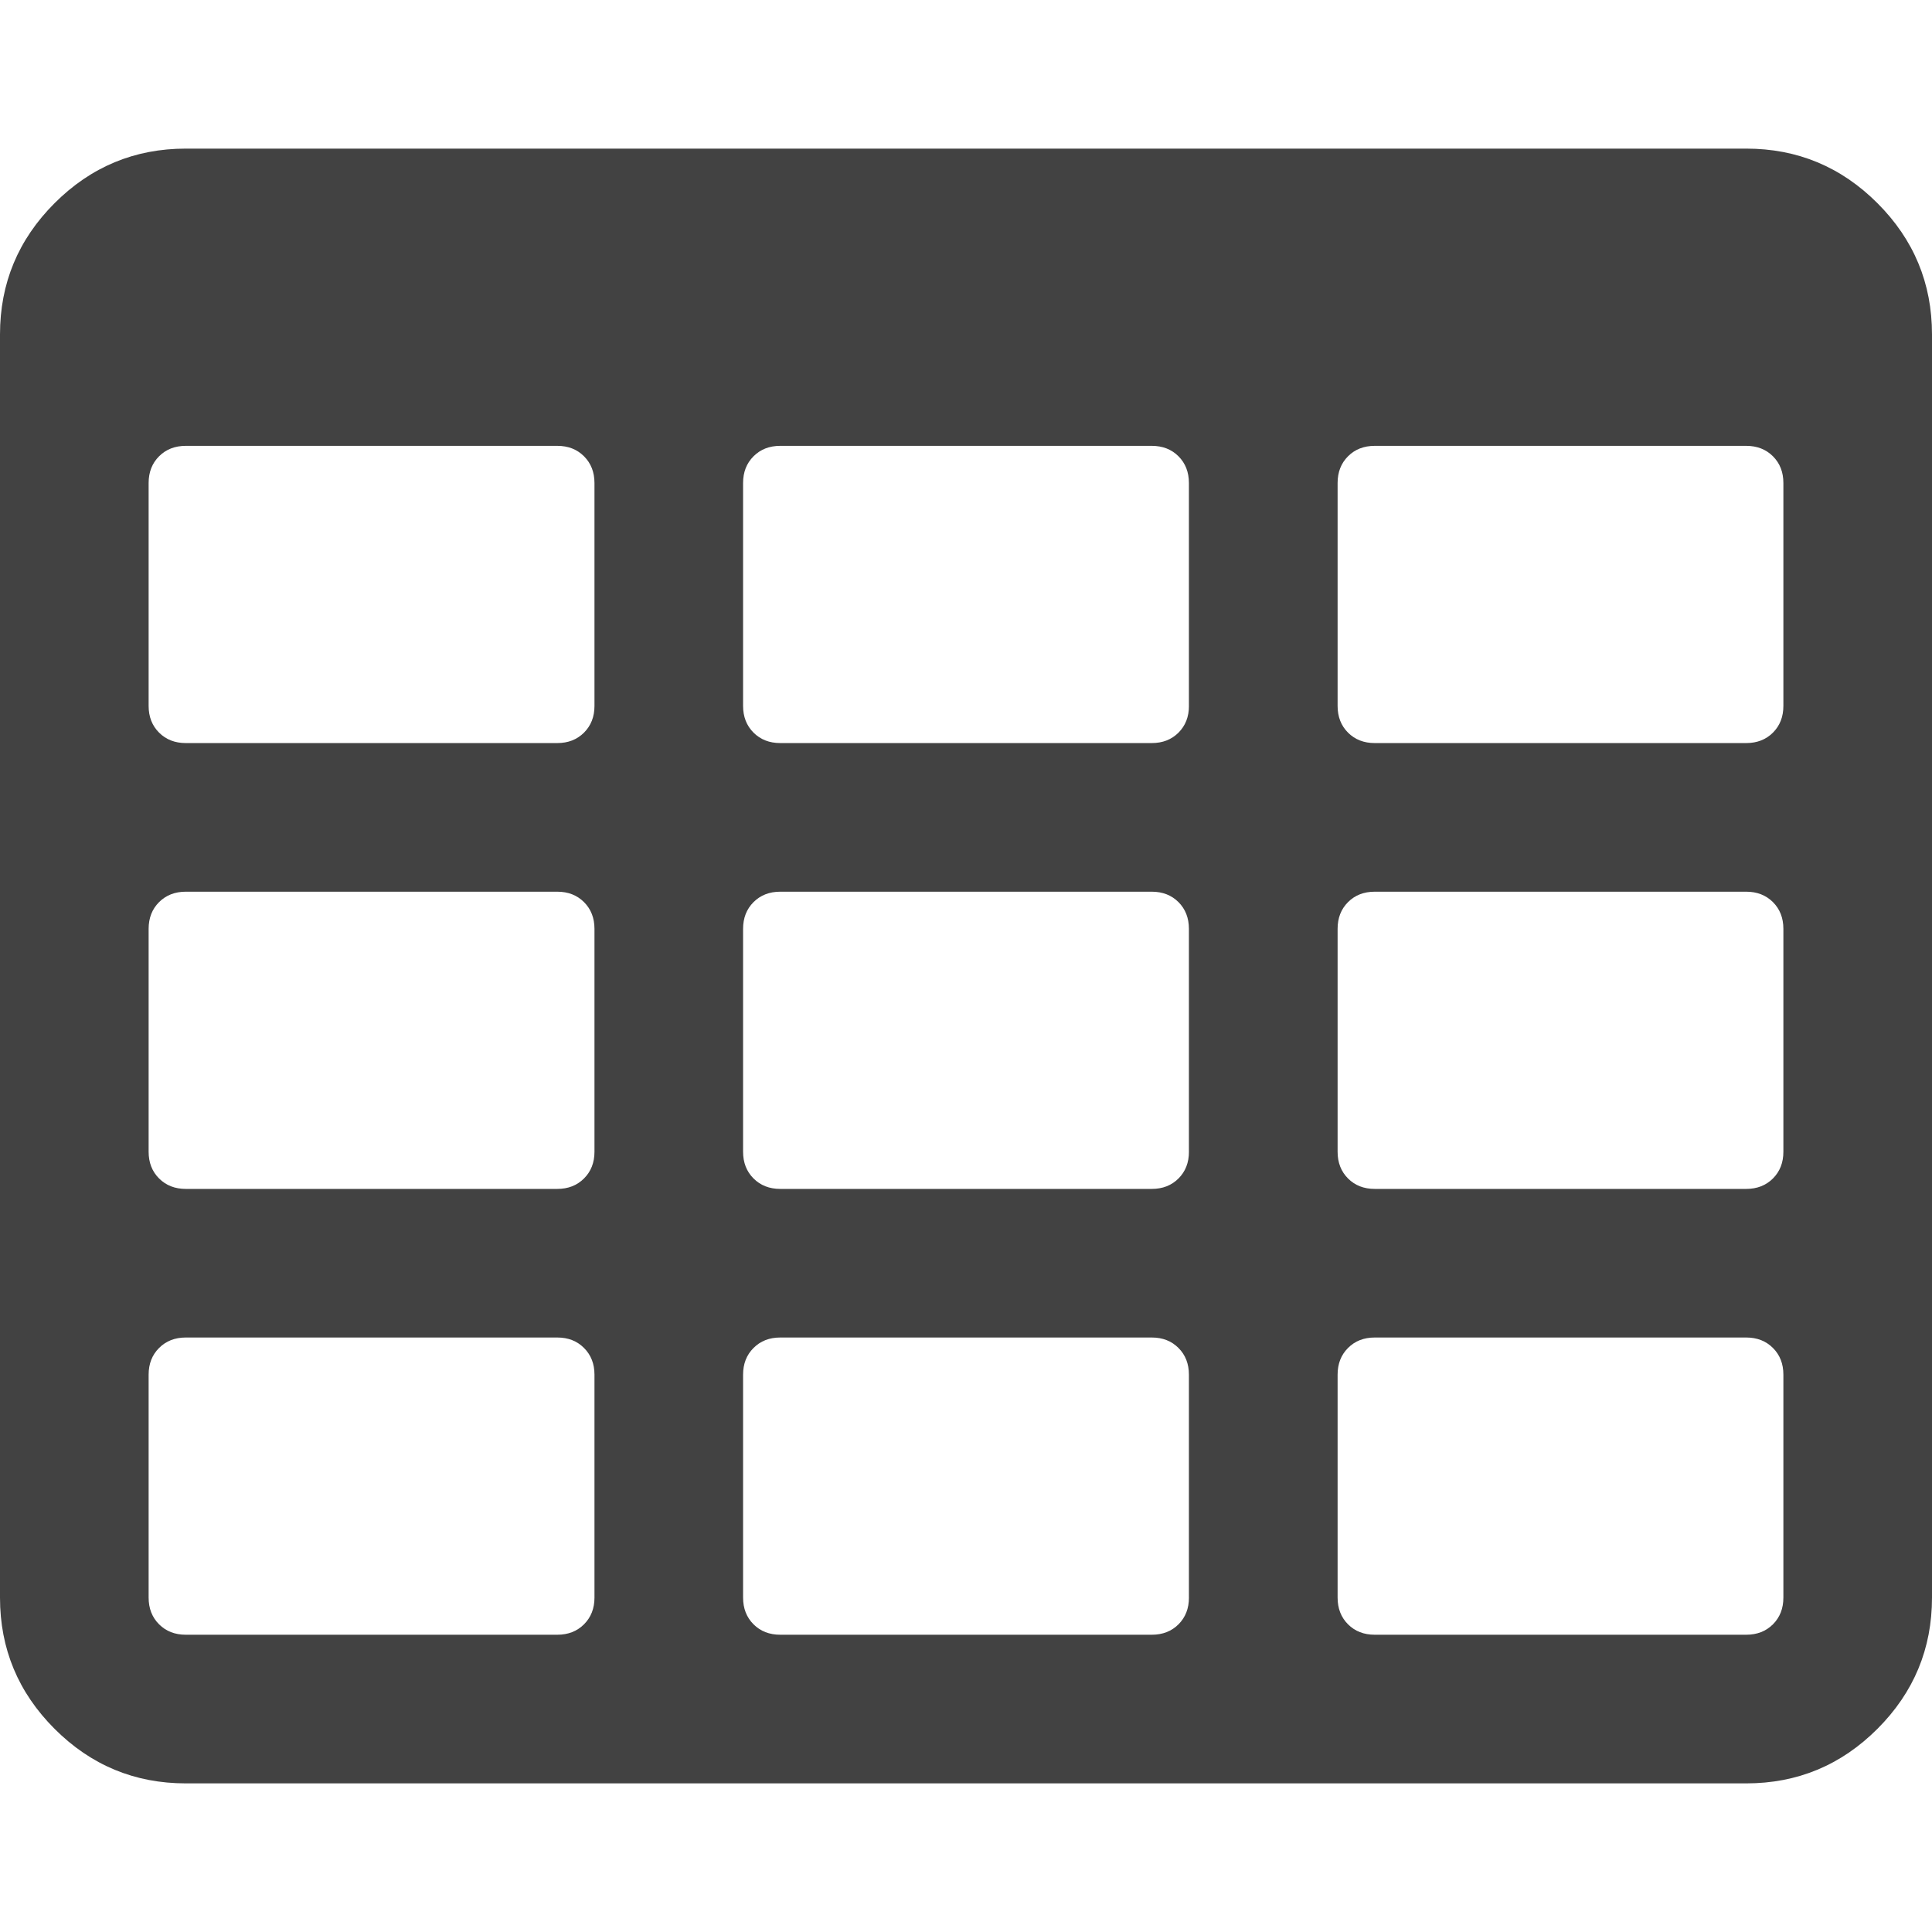
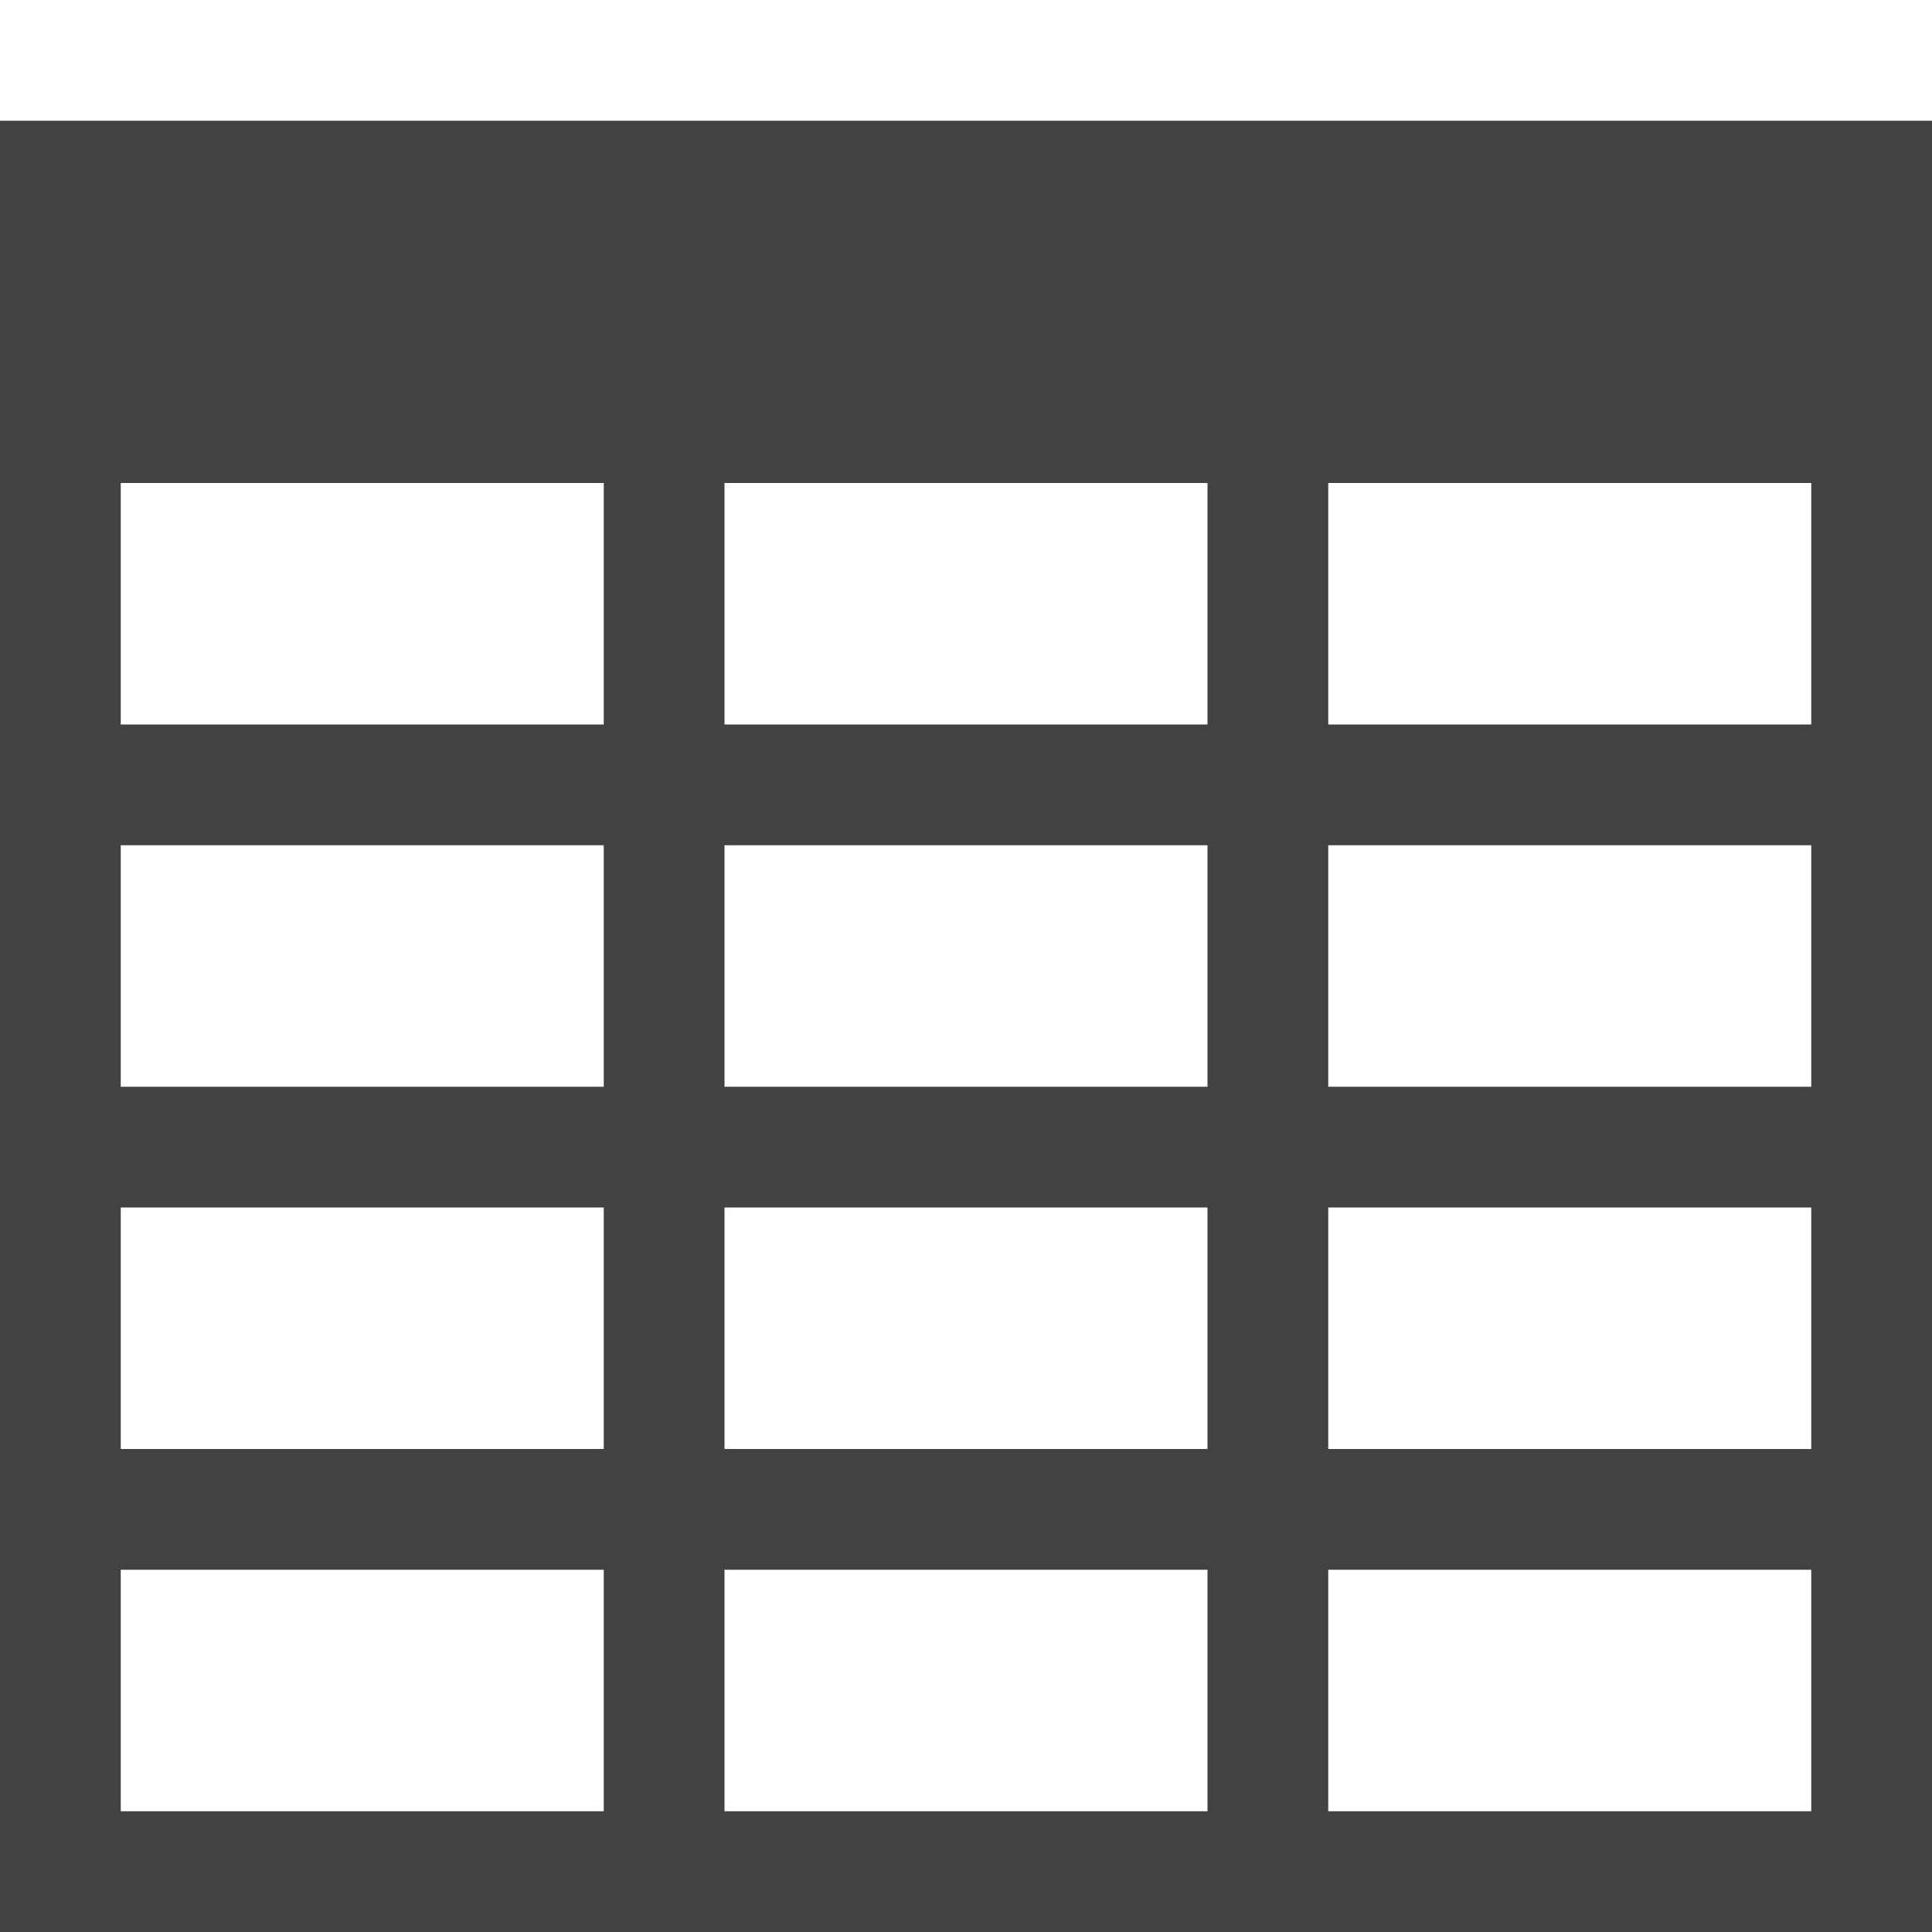
- <svg xmlns="http://www.w3.org/2000/svg" version="1.1" id="Capa_1" x="0px" y="0px" viewBox="0 0 475.082 475.081" style="enable-background:new 0 0 475.082 475.081;" xml:space="preserve">
-   <g>
-     <path fill="#424242" d="M461.667,49.963c-8.949-8.947-19.698-13.418-32.265-13.418H45.682c-12.562,0-23.317,4.471-32.264,13.418   C4.473,58.912,0,69.663,0,82.228V392.86c0,12.566,4.473,23.309,13.418,32.261c8.947,8.949,19.701,13.415,32.264,13.415h383.72   c12.566,0,23.315-4.466,32.265-13.415c8.945-8.952,13.415-19.701,13.415-32.261V82.228   C475.082,69.663,470.612,58.909,461.667,49.963z M146.183,392.85c0,2.673-0.859,4.856-2.574,6.571   c-1.712,1.711-3.899,2.562-6.567,2.562h-91.36c-2.662,0-4.853-0.852-6.567-2.562c-1.713-1.715-2.568-3.898-2.568-6.571V338.03   c0-2.669,0.855-4.853,2.568-6.56c1.714-1.719,3.905-2.574,6.567-2.574h91.363c2.667,0,4.858,0.855,6.567,2.574   c1.711,1.707,2.57,3.891,2.57,6.56V392.85z M146.183,283.221c0,2.663-0.859,4.854-2.574,6.564   c-1.712,1.714-3.899,2.569-6.567,2.569h-91.36c-2.662,0-4.853-0.855-6.567-2.569c-1.713-1.711-2.568-3.901-2.568-6.564v-54.819   c0-2.664,0.855-4.854,2.568-6.567c1.714-1.709,3.905-2.565,6.567-2.565h91.363c2.667,0,4.854,0.855,6.567,2.565   c1.711,1.713,2.57,3.903,2.57,6.567V283.221z M146.183,173.587c0,2.666-0.859,4.853-2.574,6.567   c-1.712,1.709-3.899,2.568-6.567,2.568h-91.36c-2.662,0-4.853-0.859-6.567-2.568c-1.713-1.715-2.568-3.901-2.568-6.567V118.77   c0-2.666,0.855-4.856,2.568-6.567c1.714-1.713,3.905-2.568,6.567-2.568h91.363c2.667,0,4.854,0.855,6.567,2.568   c1.711,1.711,2.57,3.901,2.57,6.567V173.587z M292.362,392.85c0,2.673-0.855,4.856-2.563,6.571c-1.711,1.711-3.9,2.562-6.57,2.562   H191.86c-2.663,0-4.853-0.852-6.567-2.562c-1.713-1.715-2.568-3.898-2.568-6.571V338.03c0-2.669,0.855-4.853,2.568-6.56   c1.714-1.719,3.904-2.574,6.567-2.574h91.365c2.669,0,4.859,0.855,6.57,2.574c1.704,1.707,2.56,3.891,2.56,6.56v54.819H292.362z    M292.362,283.221c0,2.663-0.855,4.854-2.563,6.564c-1.711,1.714-3.9,2.569-6.57,2.569H191.86c-2.663,0-4.853-0.855-6.567-2.569   c-1.713-1.711-2.568-3.901-2.568-6.564v-54.819c0-2.664,0.855-4.854,2.568-6.567c1.714-1.709,3.904-2.565,6.567-2.565h91.365   c2.669,0,4.859,0.855,6.57,2.565c1.704,1.713,2.56,3.903,2.56,6.567v54.819H292.362z M292.362,173.587   c0,2.666-0.855,4.853-2.563,6.567c-1.711,1.709-3.9,2.568-6.57,2.568H191.86c-2.663,0-4.853-0.859-6.567-2.568   c-1.713-1.715-2.568-3.901-2.568-6.567V118.77c0-2.666,0.855-4.856,2.568-6.567c1.714-1.713,3.904-2.568,6.567-2.568h91.365   c2.669,0,4.859,0.855,6.57,2.568c1.704,1.711,2.56,3.901,2.56,6.567v54.817H292.362z M438.536,392.85   c0,2.673-0.855,4.856-2.562,6.571c-1.718,1.711-3.908,2.562-6.571,2.562h-91.354c-2.673,0-4.862-0.852-6.57-2.562   c-1.711-1.715-2.56-3.898-2.56-6.571V338.03c0-2.669,0.849-4.853,2.56-6.56c1.708-1.719,3.897-2.574,6.57-2.574h91.354   c2.663,0,4.854,0.855,6.571,2.574c1.707,1.707,2.562,3.891,2.562,6.56V392.85z M438.536,283.221c0,2.663-0.855,4.854-2.562,6.564   c-1.718,1.714-3.908,2.569-6.571,2.569h-91.354c-2.673,0-4.862-0.855-6.57-2.569c-1.711-1.711-2.56-3.901-2.56-6.564v-54.819   c0-2.664,0.849-4.854,2.56-6.567c1.708-1.709,3.897-2.565,6.57-2.565h91.354c2.663,0,4.854,0.855,6.571,2.565   c1.707,1.713,2.562,3.903,2.562,6.567V283.221z M438.536,173.587c0,2.666-0.855,4.853-2.562,6.567   c-1.718,1.709-3.908,2.568-6.571,2.568h-91.354c-2.673,0-4.862-0.859-6.57-2.568c-1.711-1.715-2.56-3.901-2.56-6.567V118.77   c0-2.666,0.849-4.856,2.56-6.567c1.708-1.713,3.897-2.568,6.57-2.568h91.354c2.663,0,4.854,0.855,6.571,2.568   c1.707,1.711,2.562,3.901,2.562,6.567V173.587z" />
-   </g>
+ <svg xmlns="http://www.w3.org/2000/svg" version="1.1" viewBox="0 0 16 16" style="enable-background:new 0 0 16 16;" xml:space="preserve">
+   <path fill="#424242" d="M0 1v15h16v-15h-16zM5 15h-4v-2h4v2zM5 12h-4v-2h4v2zM5 9h-4v-2h4v2zM5 6h-4v-2h4v2zM10 15h-4v-2h4v2zM10 12h-4v-2h4v2zM10 9h-4v-2h4v2zM10 6h-4v-2h4v2zM15 15h-4v-2h4v2zM15 12h-4v-2h4v2zM15 9h-4v-2h4v2zM15 6h-4v-2h4v2z" />
</svg>
